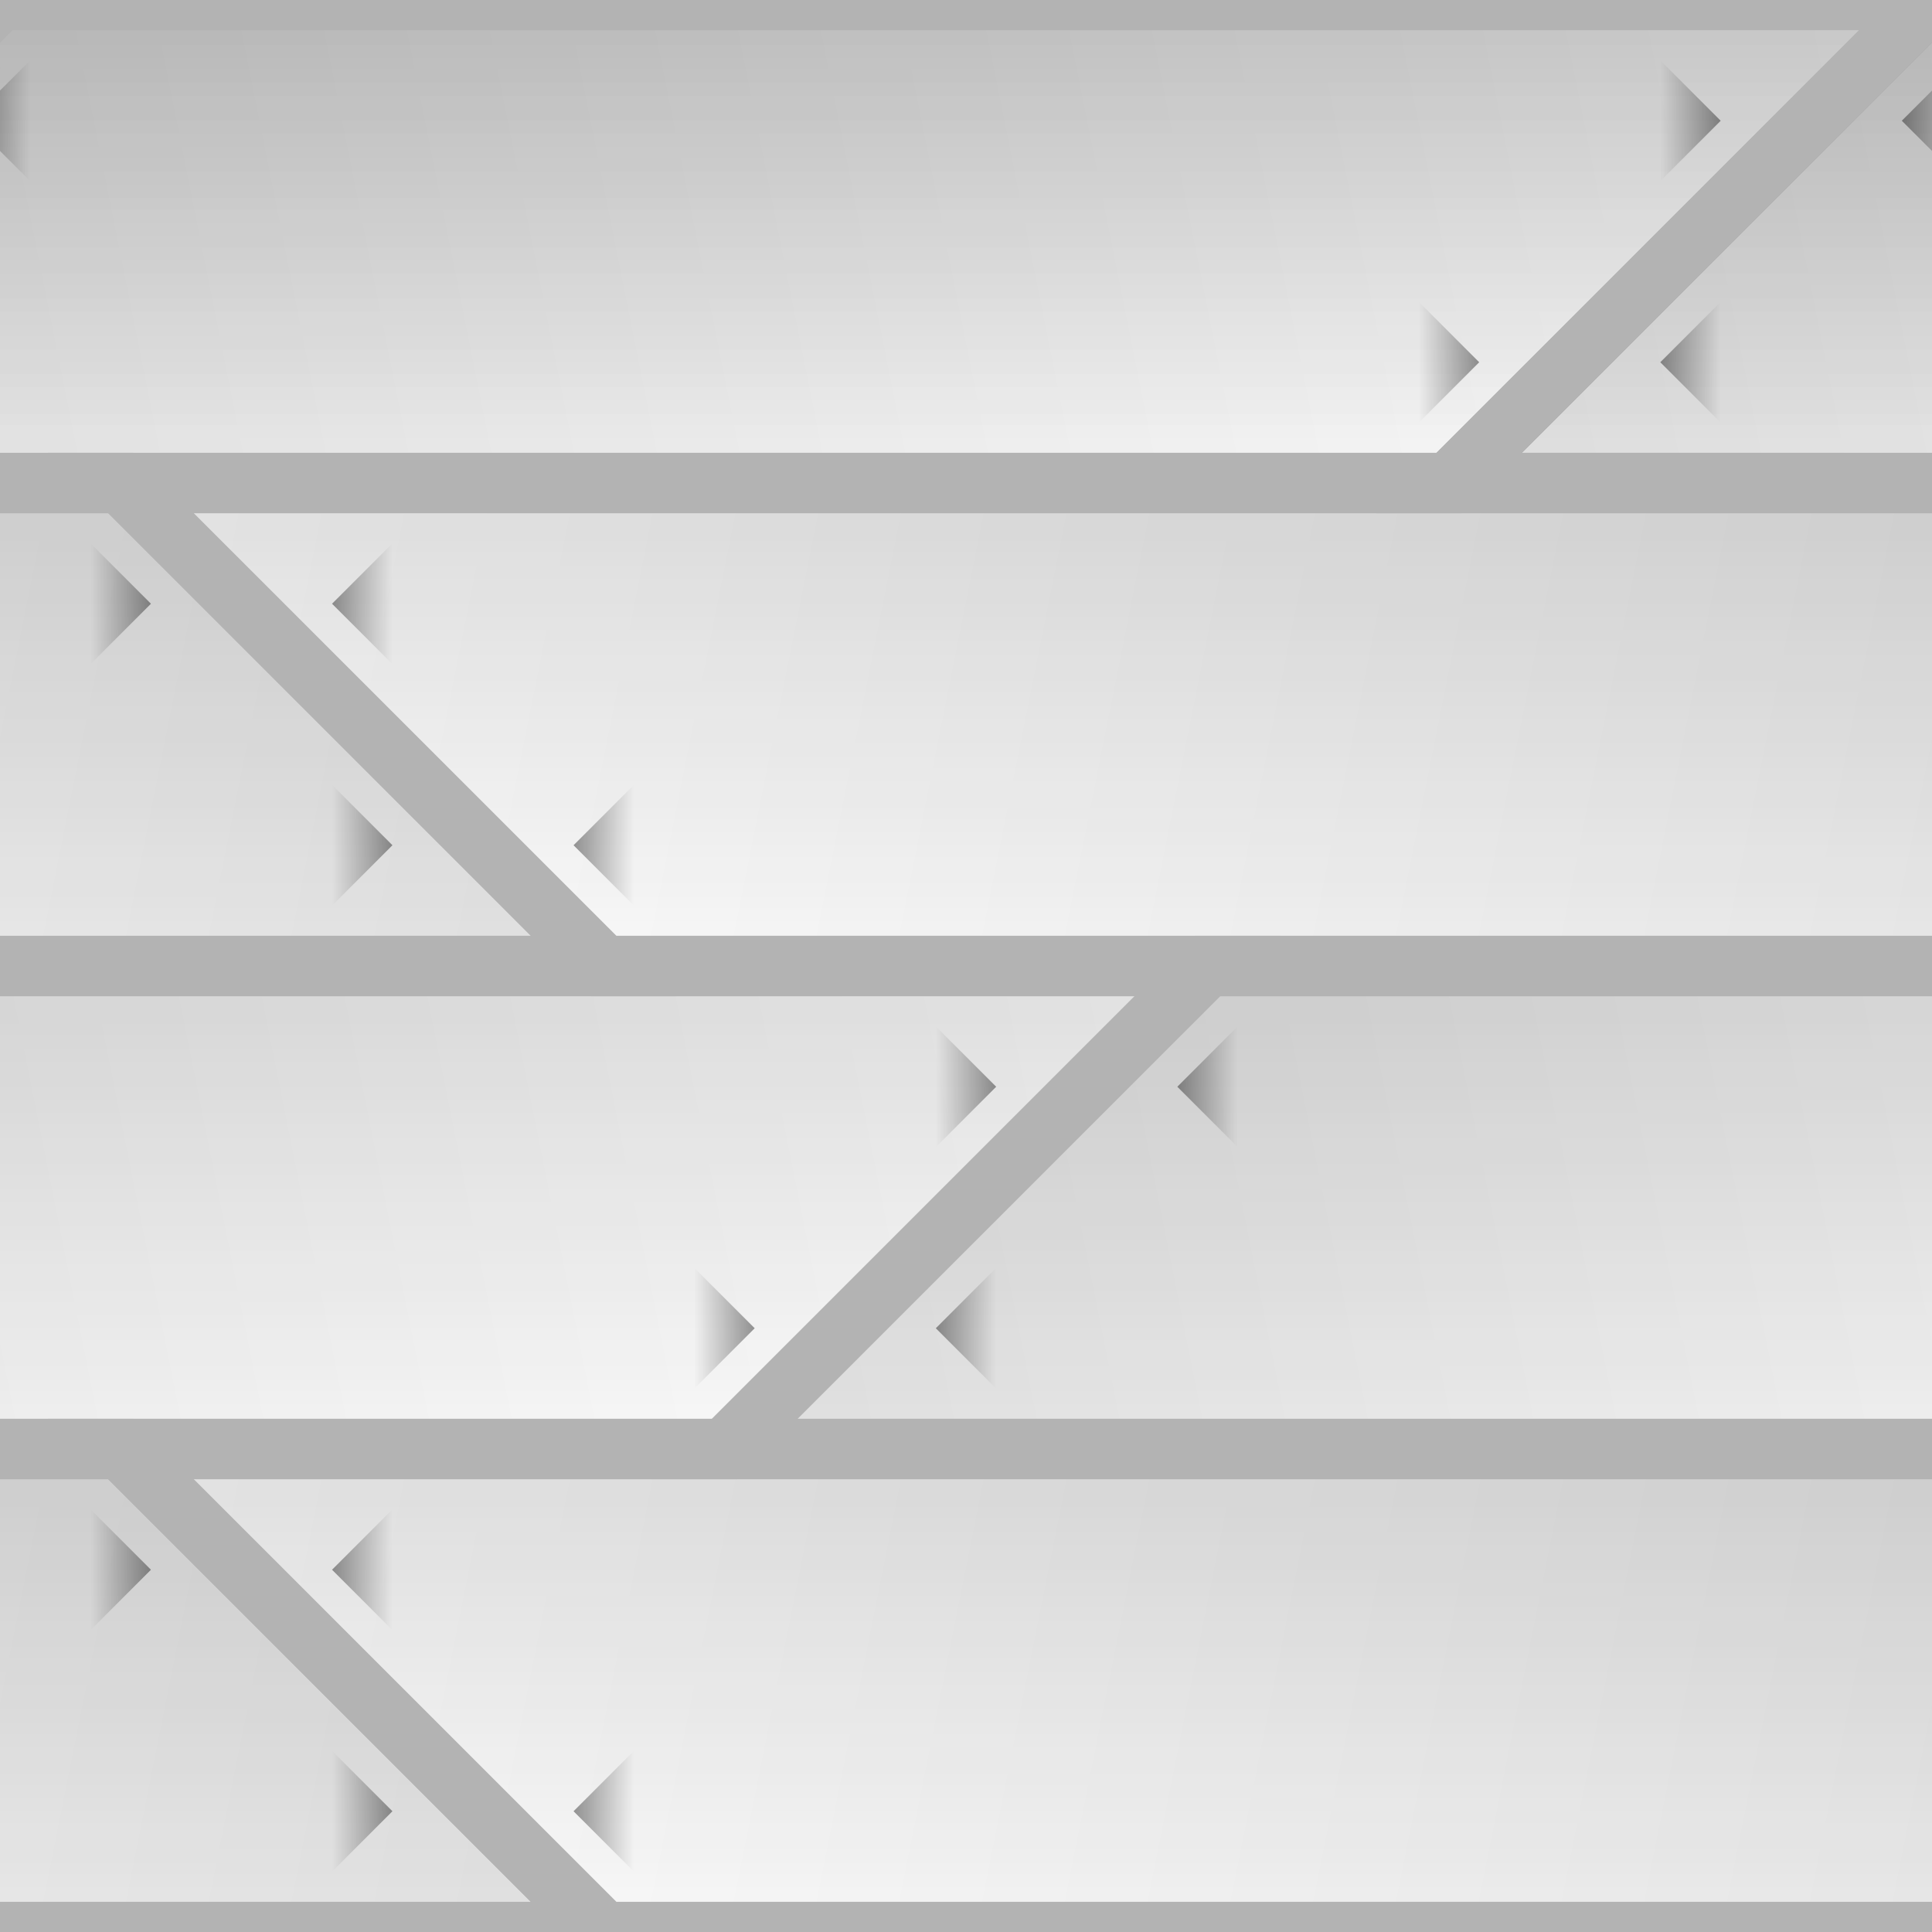
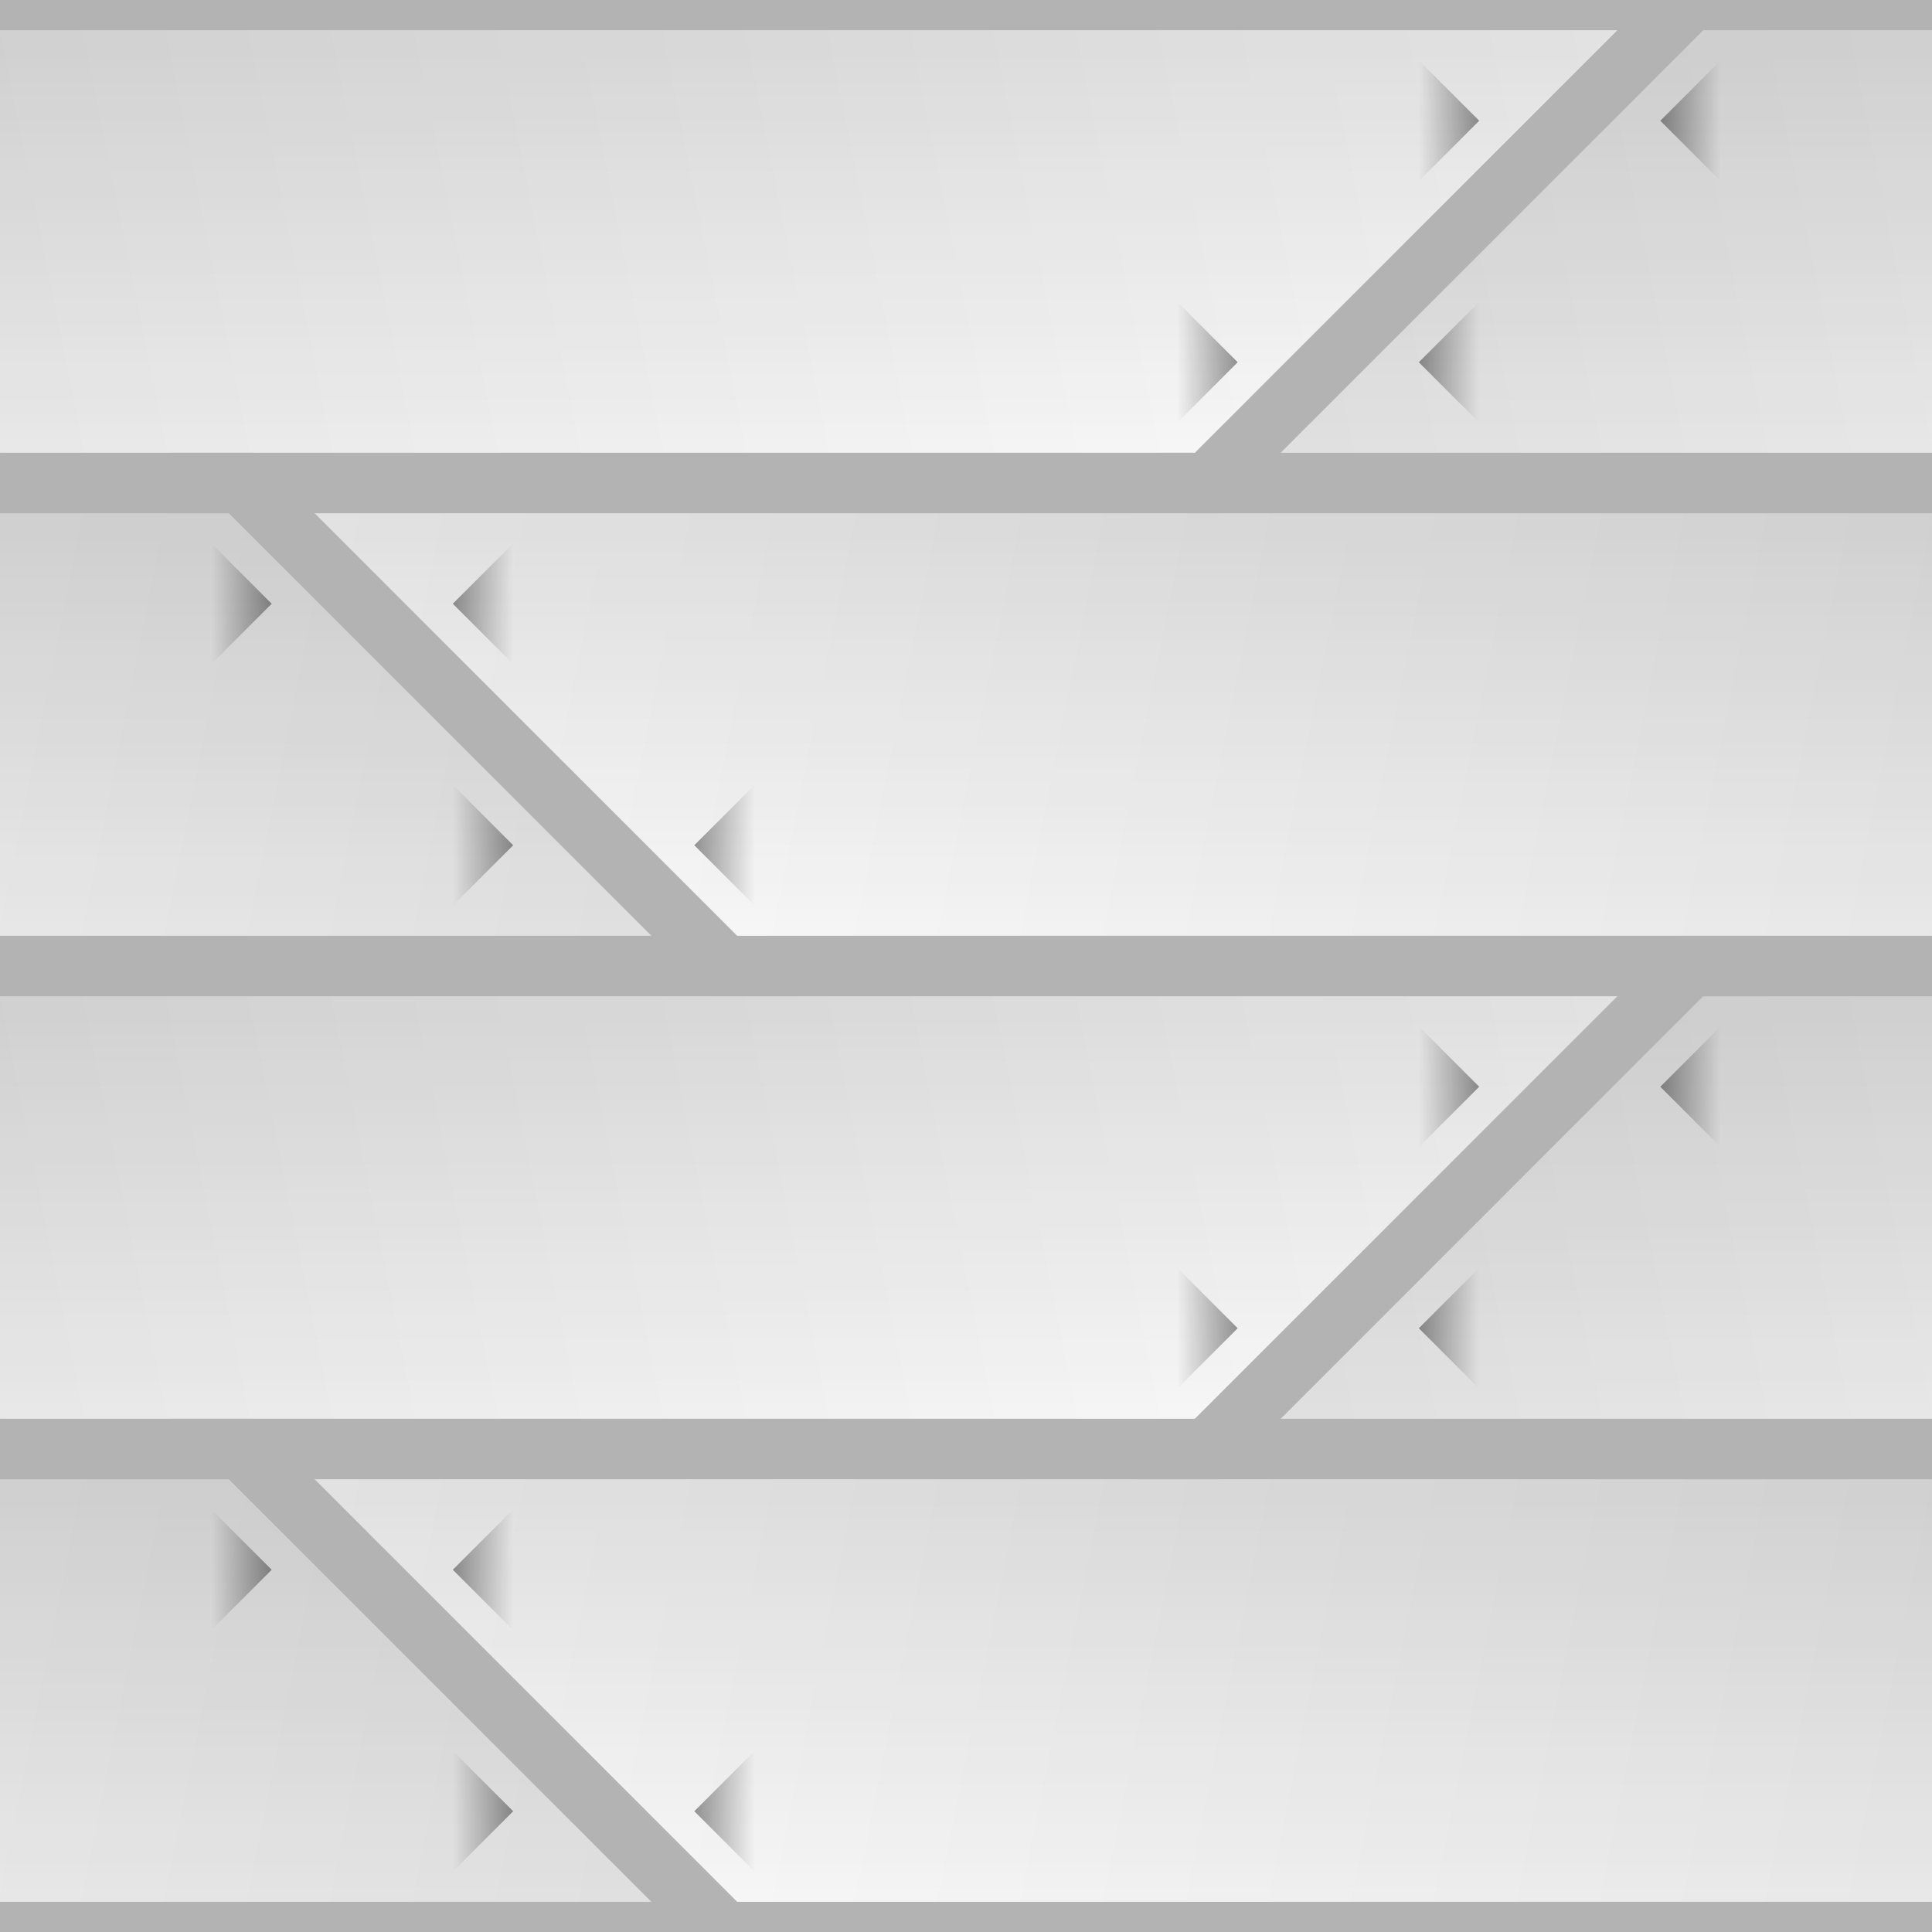
<svg xmlns="http://www.w3.org/2000/svg" xmlns:xlink="http://www.w3.org/1999/xlink" width="128" height="128" viewBox="0 0 128 128" id="svg2" version="1.1" enable-background="new">
  <defs id="defs4">
    <linearGradient id="linearGradient4171">
      <stop style="stop-color:#000000;stop-opacity:0.119" offset="0" id="stop4173" />
      <stop style="stop-color:#000000;stop-opacity:0" offset="1" id="stop4175" />
    </linearGradient>
    <linearGradient id="linearGradient4162">
      <stop style="stop-color:#000000;stop-opacity:1;" offset="0" id="stop4164" />
      <stop style="stop-color:#000000;stop-opacity:0;" offset="1" id="stop4166" />
    </linearGradient>
-     <linearGradient xlink:href="#linearGradient4171" id="linearGradient4282" x1="-32" y1="956.362" x2="128" y2="924.362" gradientUnits="userSpaceOnUse" />
-     <linearGradient gradientTransform="translate(128,0)" xlink:href="#linearGradient4171" id="linearGradient4282-2" x1="-32" y1="956.362" x2="128" y2="924.362" gradientUnits="userSpaceOnUse" />
+     <linearGradient xlink:href="#linearGradient4171" id="linearGradient4282" x1="-32" y1="956.362" x2="128" y2="924.362" gradientUnits="userSpaceOnUse" gradientTransform="translate(-2,0)" />
+     <linearGradient gradientTransform="translate(126,0)" xlink:href="#linearGradient4171" id="linearGradient4282-2" x1="-32" y1="956.362" x2="128" y2="924.362" gradientUnits="userSpaceOnUse" />
    <linearGradient gradientTransform="matrix(-1,0,0,1,8.000003,32)" xlink:href="#linearGradient4171" id="linearGradient4282-0" x1="-32" y1="956.362" x2="128" y2="924.362" gradientUnits="userSpaceOnUse" />
    <linearGradient gradientTransform="matrix(-1,0,0,1,136,32)" xlink:href="#linearGradient4171" id="linearGradient4282-0-6" x1="-32" y1="956.362" x2="128" y2="924.362" gradientUnits="userSpaceOnUse" />
-     <linearGradient gradientTransform="matrix(-1,0,0,1,136,96)" xlink:href="#linearGradient4171" id="linearGradient4282-0-6-6" x1="-32" y1="956.362" x2="128" y2="924.362" gradientUnits="userSpaceOnUse" />
+     <linearGradient gradientTransform="matrix(-1,0,0,1,152,95.99996)" xlink:href="#linearGradient4171" id="linearGradient4282-0-6-6" x1="-32" y1="956.362" x2="128" y2="924.362" gradientUnits="userSpaceOnUse" />
    <linearGradient gradientTransform="translate(-47.99999,64)" xlink:href="#linearGradient4171" id="linearGradient4282-3" x1="-32" y1="956.362" x2="128" y2="924.362" gradientUnits="userSpaceOnUse" />
-     <linearGradient gradientTransform="matrix(-1,0,0,1,8,96)" xlink:href="#linearGradient4171" id="linearGradient4282-0-6-6-1" x1="-32" y1="956.362" x2="128" y2="924.362" gradientUnits="userSpaceOnUse" />
+     <linearGradient gradientTransform="matrix(-1,0,0,1,24,95.99996)" xlink:href="#linearGradient4171" id="linearGradient4282-0-6-6-1" x1="-32" y1="956.362" x2="128" y2="924.362" gradientUnits="userSpaceOnUse" />
    <linearGradient gradientTransform="translate(80.00001,64)" xlink:href="#linearGradient4171" id="linearGradient4282-3-6" x1="-32" y1="956.362" x2="128" y2="924.362" gradientUnits="userSpaceOnUse" />
    <linearGradient xlink:href="#linearGradient4162" id="linearGradient4168" x1="0" y1="0" x2="0" y2="32" gradientUnits="userSpaceOnUse" />
    <linearGradient xlink:href="#linearGradient4162" id="linearGradient4539" gradientUnits="userSpaceOnUse" x1="0" y1="0" x2="0" y2="32" gradientTransform="translate(0,32)" />
    <linearGradient xlink:href="#linearGradient4162" id="linearGradient4551" gradientUnits="userSpaceOnUse" x1="0" y1="0" x2="0" y2="32" gradientTransform="translate(0,64)" />
    <linearGradient xlink:href="#linearGradient4162" id="linearGradient4563" gradientUnits="userSpaceOnUse" x1="0" y1="0" x2="0" y2="32" gradientTransform="translate(0,96)" />
    <filter style="color-interpolation-filters:sRGB" id="filter4565">
      <feBlend mode="multiply" in2="BackgroundImage" id="feBlend4567" />
    </filter>
-     <linearGradient xlink:href="#linearGradient4162" id="linearGradient4176" x1="132.207" y1="936.362" x2="136.207" y2="936.362" gradientUnits="userSpaceOnUse" gradientTransform="translate(-6.207105,-4.000005)" />
-     <linearGradient xlink:href="#linearGradient4162" id="linearGradient4176-9" x1="132.207" y1="936.362" x2="136.207" y2="936.362" gradientUnits="userSpaceOnUse" gradientTransform="translate(-22.20711,12)" />
-     <linearGradient xlink:href="#linearGradient4162" id="linearGradient4176-9-0" x1="132.207" y1="936.362" x2="136.207" y2="936.362" gradientUnits="userSpaceOnUse" gradientTransform="translate(-150.2071,12)" />
-     <linearGradient xlink:href="#linearGradient4162" id="linearGradient4176-9-0-0" x1="132.207" y1="936.362" x2="136.207" y2="936.362" gradientUnits="userSpaceOnUse" gradientTransform="translate(-134.2071,-4)" />
+     <linearGradient xlink:href="#linearGradient4162" id="linearGradient4176" x1="132.207" y1="936.362" x2="136.207" y2="936.362" gradientUnits="userSpaceOnUse" gradientTransform="translate(-8.207105,-4.000005)" />
+     <linearGradient xlink:href="#linearGradient4162" id="linearGradient4176-9" x1="132.207" y1="936.362" x2="136.207" y2="936.362" gradientUnits="userSpaceOnUse" gradientTransform="translate(-24.20711,12)" />
+     <linearGradient xlink:href="#linearGradient4162" id="linearGradient4176-9-0" x1="132.207" y1="936.362" x2="136.207" y2="936.362" gradientUnits="userSpaceOnUse" gradientTransform="translate(-152.2071,12)" />
+     <linearGradient xlink:href="#linearGradient4162" id="linearGradient4176-9-0-0" x1="132.207" y1="936.362" x2="136.207" y2="936.362" gradientUnits="userSpaceOnUse" gradientTransform="translate(-136.2071,-4)" />
    <linearGradient xlink:href="#linearGradient4162" id="linearGradient4176-9-0-1" x1="132.207" y1="936.362" x2="136.207" y2="936.362" gradientUnits="userSpaceOnUse" gradientTransform="translate(-94.20711,44)" />
    <linearGradient xlink:href="#linearGradient4162" id="linearGradient4176-9-0-2" x1="132.207" y1="936.362" x2="136.207" y2="936.362" gradientUnits="userSpaceOnUse" gradientTransform="translate(-110.2071,28)" />
    <linearGradient xlink:href="#linearGradient4162" id="linearGradient4176-9-0-2-7" x1="132.207" y1="936.362" x2="136.207" y2="936.362" gradientUnits="userSpaceOnUse" gradientTransform="translate(-238.2071,27.99998)" />
    <linearGradient xlink:href="#linearGradient4162" id="linearGradient4176-9-0-1-2" x1="132.207" y1="936.362" x2="136.207" y2="936.362" gradientUnits="userSpaceOnUse" gradientTransform="translate(-222.2071,43.99998)" />
-     <linearGradient xlink:href="#linearGradient4162" id="linearGradient4176-9-0-2-9" x1="132.207" y1="936.362" x2="136.207" y2="936.362" gradientUnits="userSpaceOnUse" gradientTransform="translate(-238.2071,91.99996)" />
-     <linearGradient xlink:href="#linearGradient4162" id="linearGradient4176-9-0-1-6" x1="132.207" y1="936.362" x2="136.207" y2="936.362" gradientUnits="userSpaceOnUse" gradientTransform="translate(-222.2071,108)" />
-     <linearGradient xlink:href="#linearGradient4162" id="linearGradient4176-9-0-2-93" x1="132.207" y1="936.362" x2="136.207" y2="936.362" gradientUnits="userSpaceOnUse" gradientTransform="translate(-110.2071,91.99996)" />
-     <linearGradient xlink:href="#linearGradient4162" id="linearGradient4176-9-0-1-4" x1="132.207" y1="936.362" x2="136.207" y2="936.362" gradientUnits="userSpaceOnUse" gradientTransform="translate(-94.20711,108)" />
+     <linearGradient xlink:href="#linearGradient4162" id="linearGradient4176-9-0-2-9" x1="132.207" y1="936.362" x2="136.207" y2="936.362" gradientUnits="userSpaceOnUse" gradientTransform="translate(-222.2071,91.99992)" />
+     <linearGradient xlink:href="#linearGradient4162" id="linearGradient4176-9-0-1-6" x1="132.207" y1="936.362" x2="136.207" y2="936.362" gradientUnits="userSpaceOnUse" gradientTransform="translate(-206.2071,107.9999)" />
+     <linearGradient xlink:href="#linearGradient4162" id="linearGradient4176-9-0-2-93" x1="132.207" y1="936.362" x2="136.207" y2="936.362" gradientUnits="userSpaceOnUse" gradientTransform="translate(-94.20711,91.99992)" />
+     <linearGradient xlink:href="#linearGradient4162" id="linearGradient4176-9-0-1-4" x1="132.207" y1="936.362" x2="136.207" y2="936.362" gradientUnits="userSpaceOnUse" gradientTransform="translate(-78.20711,107.9999)" />
    <linearGradient xlink:href="#linearGradient4162" id="linearGradient4176-9-0-2-5" x1="132.207" y1="936.362" x2="136.207" y2="936.362" gradientUnits="userSpaceOnUse" gradientTransform="matrix(-1,0,0,-1,142.2071,1900.724)" />
    <linearGradient xlink:href="#linearGradient4162" id="linearGradient4176-9-0-2-5-1" x1="132.207" y1="936.362" x2="136.207" y2="936.362" gradientUnits="userSpaceOnUse" gradientTransform="matrix(-1,0,0,-1,158.2071,1916.724)" />
    <linearGradient xlink:href="#linearGradient4162" id="linearGradient4176-9-0-2-5-1-2" x1="132.207" y1="936.362" x2="136.207" y2="936.362" gradientUnits="userSpaceOnUse" gradientTransform="matrix(-1,0,0,-1,286.2071,1916.724)" />
    <linearGradient xlink:href="#linearGradient4162" id="linearGradient4176-9-0-2-5-15" x1="132.207" y1="936.362" x2="136.207" y2="936.362" gradientUnits="userSpaceOnUse" gradientTransform="matrix(-1,0,0,-1,270.2071,1900.724)" />
-     <linearGradient xlink:href="#linearGradient4162" id="linearGradient4176-9-0-2-5-1-7" x1="132.207" y1="936.362" x2="136.207" y2="936.362" gradientUnits="userSpaceOnUse" gradientTransform="matrix(-1,0,0,-1,286.2071,1980.724)" />
-     <linearGradient xlink:href="#linearGradient4162" id="linearGradient4176-9-0-2-5-6" x1="132.207" y1="936.362" x2="136.207" y2="936.362" gradientUnits="userSpaceOnUse" gradientTransform="matrix(-1,0,0,-1,270.2071,1964.724)" />
-     <linearGradient xlink:href="#linearGradient4162" id="linearGradient4176-9-0-2-5-1-74" x1="132.207" y1="936.362" x2="136.207" y2="936.362" gradientUnits="userSpaceOnUse" gradientTransform="matrix(-1,0,0,-1,158.2071,1980.724)" />
-     <linearGradient xlink:href="#linearGradient4162" id="linearGradient4176-9-0-2-5-5" x1="132.207" y1="936.362" x2="136.207" y2="936.362" gradientUnits="userSpaceOnUse" gradientTransform="matrix(-1,0,0,-1,142.2071,1964.724)" />
-     <linearGradient xlink:href="#linearGradient4162" id="linearGradient4176-9-0-2-5-1-78" x1="132.207" y1="936.362" x2="136.207" y2="936.362" gradientUnits="userSpaceOnUse" gradientTransform="matrix(-1,0,0,-1,230.2071,1884.724)" />
-     <linearGradient xlink:href="#linearGradient4162" id="linearGradient4176-9-0-2-5-1-78-4" x1="132.207" y1="936.362" x2="136.207" y2="936.362" gradientUnits="userSpaceOnUse" gradientTransform="matrix(-1,0,0,-1,246.2071,1868.724)" />
+     <linearGradient xlink:href="#linearGradient4162" id="linearGradient4176-9-0-2-5-1-7" x1="132.207" y1="936.362" x2="136.207" y2="936.362" gradientUnits="userSpaceOnUse" gradientTransform="matrix(-1,0,0,-1,302.2071,1980.724)" />
+     <linearGradient xlink:href="#linearGradient4162" id="linearGradient4176-9-0-2-5-6" x1="132.207" y1="936.362" x2="136.207" y2="936.362" gradientUnits="userSpaceOnUse" gradientTransform="matrix(-1,0,0,-1,286.2071,1964.724)" />
+     <linearGradient xlink:href="#linearGradient4162" id="linearGradient4176-9-0-2-5-1-74" x1="132.207" y1="936.362" x2="136.207" y2="936.362" gradientUnits="userSpaceOnUse" gradientTransform="matrix(-1,0,0,-1,174.2071,1980.724)" />
+     <linearGradient xlink:href="#linearGradient4162" id="linearGradient4176-9-0-2-5-5" x1="132.207" y1="936.362" x2="136.207" y2="936.362" gradientUnits="userSpaceOnUse" gradientTransform="matrix(-1,0,0,-1,158.2071,1964.724)" />
+     <linearGradient xlink:href="#linearGradient4162" id="linearGradient4176-9-0-2-5-1-78" x1="132.207" y1="936.362" x2="136.207" y2="936.362" gradientUnits="userSpaceOnUse" gradientTransform="matrix(-1,0,0,-1,228.2071,1884.724)" />
+     <linearGradient xlink:href="#linearGradient4162" id="linearGradient4176-9-0-2-5-1-78-4" x1="132.207" y1="936.362" x2="136.207" y2="936.362" gradientUnits="userSpaceOnUse" gradientTransform="matrix(-1,0,0,-1,244.2071,1868.724)" />
    <linearGradient xlink:href="#linearGradient4162" id="linearGradient4176-9-0-2-5-1-78-9" x1="132.207" y1="936.362" x2="136.207" y2="936.362" gradientUnits="userSpaceOnUse" gradientTransform="matrix(-1,0,0,-1,182.2071,1948.724)" />
    <linearGradient xlink:href="#linearGradient4162" id="linearGradient4176-9-0-2-5-1-78-4-6" x1="132.207" y1="936.362" x2="136.207" y2="936.362" gradientUnits="userSpaceOnUse" gradientTransform="matrix(-1,0,0,-1,198.2071,1932.724)" />
    <linearGradient xlink:href="#linearGradient4162" id="linearGradient4176-9-0-2-5-1-78-2" x1="132.207" y1="936.362" x2="136.207" y2="936.362" gradientUnits="userSpaceOnUse" gradientTransform="matrix(-1,0,0,-1,310.2071,1948.724)" />
    <linearGradient xlink:href="#linearGradient4162" id="linearGradient4176-9-0-2-5-1-78-4-4" x1="132.207" y1="936.362" x2="136.207" y2="936.362" gradientUnits="userSpaceOnUse" gradientTransform="matrix(-1,0,0,-1,326.2071,1932.724)" />
    <linearGradient xlink:href="#linearGradient4162" id="linearGradient4176-0" x1="132.207" y1="936.362" x2="136.207" y2="936.362" gradientUnits="userSpaceOnUse" gradientTransform="translate(-54.20711,59.99998)" />
    <linearGradient xlink:href="#linearGradient4162" id="linearGradient4176-9-7" x1="132.207" y1="936.362" x2="136.207" y2="936.362" gradientUnits="userSpaceOnUse" gradientTransform="translate(-70.20711,75.99998)" />
    <linearGradient xlink:href="#linearGradient4162" id="linearGradient4176-2" x1="132.207" y1="936.362" x2="136.207" y2="936.362" gradientUnits="userSpaceOnUse" gradientTransform="translate(-182.2071,59.99998)" />
    <linearGradient xlink:href="#linearGradient4162" id="linearGradient4176-9-2" x1="132.207" y1="936.362" x2="136.207" y2="936.362" gradientUnits="userSpaceOnUse" gradientTransform="translate(-198.2071,75.99998)" />
-     <linearGradient xlink:href="#linearGradient4162" id="linearGradient4176-9-0-2-5-1-78-0" x1="132.207" y1="936.362" x2="136.207" y2="936.362" gradientUnits="userSpaceOnUse" gradientTransform="matrix(-1,0,0,-1,358.2071,1884.724)" />
-     <linearGradient xlink:href="#linearGradient4162" id="linearGradient4176-9-0-2-5-1-78-4-5" x1="132.207" y1="936.362" x2="136.207" y2="936.362" gradientUnits="userSpaceOnUse" gradientTransform="matrix(-1,0,0,-1,374.2071,1868.724)" />
+     <linearGradient xlink:href="#linearGradient4162" id="linearGradient4176-9-0-2-5-1-78-0" x1="132.207" y1="936.362" x2="136.207" y2="936.362" gradientUnits="userSpaceOnUse" gradientTransform="matrix(-1,0,0,-1,356.2071,1884.724)" />
+     <linearGradient xlink:href="#linearGradient4162" id="linearGradient4176-9-0-2-5-1-78-4-5" x1="132.207" y1="936.362" x2="136.207" y2="936.362" gradientUnits="userSpaceOnUse" gradientTransform="matrix(-1,0,0,-1,372.2071,1868.724)" />
  </defs>
  <g id="layer3" style="display:inline;opacity:0.81;filter:url(#filter4565)">
    <rect style="opacity:0.15;fill:url(#linearGradient4168);fill-opacity:1;stroke:none;stroke-width:4;stroke-linecap:round;stroke-linejoin:round;stroke-miterlimit:4;stroke-dasharray:none;stroke-opacity:1" id="rect4160" width="128" height="32" x="0" y="0" />
-     <rect y="0" x="0" height="32" width="128" id="rect4411" style="opacity:0.15;fill:url(#linearGradient4168);fill-opacity:1;stroke:none;stroke-width:4;stroke-linecap:round;stroke-linejoin:round;stroke-miterlimit:4;stroke-dasharray:none;stroke-opacity:1" />
    <rect y="32" x="0" height="32" width="128" id="rect4411-3" style="opacity:0.15;fill:url(#linearGradient4539);fill-opacity:1;stroke:none;stroke-width:4;stroke-linecap:round;stroke-linejoin:round;stroke-miterlimit:4;stroke-dasharray:none;stroke-opacity:1" />
    <rect y="64" x="0" height="32" width="128" id="rect4411-4" style="opacity:0.15;fill:url(#linearGradient4551);fill-opacity:1;stroke:none;stroke-width:4;stroke-linecap:round;stroke-linejoin:round;stroke-miterlimit:4;stroke-dasharray:none;stroke-opacity:1" />
    <rect y="96" x="0" height="32" width="128" id="rect4411-9" style="opacity:0.15;fill:url(#linearGradient4563);fill-opacity:1;stroke:none;stroke-width:4;stroke-linecap:round;stroke-linejoin:round;stroke-miterlimit:4;stroke-dasharray:none;stroke-opacity:1" />
  </g>
  <g id="layer1" transform="translate(0,-924.3622)" style="display:inline;opacity:1">
-     <path style="fill:url(#linearGradient4282);fill-opacity:1;fill-rule:evenodd;stroke:#b3b3b3;stroke-width:4;stroke-linecap:butt;stroke-linejoin:miter;stroke-miterlimit:4;stroke-dasharray:none;stroke-opacity:1;opacity:1" d="m 0,924.362 -32,32 128,0 32,-32 -128,0 z" id="path4138" />
-     <path style="opacity:1;fill:url(#linearGradient4282-2);fill-opacity:1;fill-rule:evenodd;stroke:#b3b3b3;stroke-width:4;stroke-linecap:butt;stroke-linejoin:miter;stroke-miterlimit:4;stroke-dasharray:none;stroke-opacity:1" d="m 128,924.362 -32,32 128,0 32,-32 -128,0 z" id="path4138-8" />
-     <path style="opacity:1;fill:url(#linearGradient4282-0);fill-opacity:1;fill-rule:evenodd;stroke:#b3b3b3;stroke-width:4;stroke-linecap:butt;stroke-linejoin:miter;stroke-miterlimit:4;stroke-dasharray:none;stroke-opacity:1" d="m 8,956.362 32,32 -128,0 -32,-32 128,0 z" id="path4138-5" />
-     <path style="opacity:1;fill:url(#linearGradient4282-0-6);fill-opacity:1;fill-rule:evenodd;stroke:#b3b3b3;stroke-width:4;stroke-linecap:butt;stroke-linejoin:miter;stroke-miterlimit:4;stroke-dasharray:none;stroke-opacity:1" d="m 136,956.362 32,32 -128,0 -32,-32 128,0 z" id="path4138-5-2" />
-     <path style="opacity:1;fill:url(#linearGradient4282-0-6-6);fill-opacity:1;fill-rule:evenodd;stroke:#b3b3b3;stroke-width:4;stroke-linecap:butt;stroke-linejoin:miter;stroke-miterlimit:4;stroke-dasharray:none;stroke-opacity:1" d="m 136,1020.362 32,32 -128,0 -32,-32 128,0 z" id="path4138-5-2-0" />
-     <path style="opacity:1;fill:url(#linearGradient4282-3);fill-opacity:1;fill-rule:evenodd;stroke:#b3b3b3;stroke-width:4;stroke-linecap:butt;stroke-linejoin:miter;stroke-miterlimit:4;stroke-dasharray:none;stroke-opacity:1" d="m -48,988.362 -32,32 128,0 32,-32 -128,0 z" id="path4138-57" />
-     <path style="opacity:1;fill:url(#linearGradient4282-0-6-6-1);fill-opacity:1;fill-rule:evenodd;stroke:#b3b3b3;stroke-width:4;stroke-linecap:butt;stroke-linejoin:miter;stroke-miterlimit:4;stroke-dasharray:none;stroke-opacity:1" d="m 8,1020.362 32,32 -128,0 -32,-32 128,0 z" id="path4138-5-2-0-3" />
-     <path style="opacity:1;fill:url(#linearGradient4282-3-6);fill-opacity:1;fill-rule:evenodd;stroke:#b3b3b3;stroke-width:4;stroke-linecap:butt;stroke-linejoin:miter;stroke-miterlimit:4;stroke-dasharray:none;stroke-opacity:1" d="m 80,988.362 -32,32 128,0 32,-32 -128,0 z" id="path4138-57-7" />
-     <path style="opacity:0.401;fill:url(#linearGradient4176);fill-opacity:1;fill-rule:evenodd;stroke:none;stroke-width:1px;stroke-linecap:butt;stroke-linejoin:miter;stroke-opacity:1" d="m 130,936.362 0,-8 -4,4 z" id="path4168" />
-     <path style="display:inline;opacity:0.401;fill:url(#linearGradient4176-9);fill-opacity:1;fill-rule:evenodd;stroke:none;stroke-width:1px;stroke-linecap:butt;stroke-linejoin:miter;stroke-opacity:1" d="m 114,952.362 0,-8 -4,4 z" id="path4168-7" />
-     <path style="display:inline;opacity:0.401;fill:url(#linearGradient4176-9-0);fill-opacity:1.0;fill-rule:evenodd;stroke:none;stroke-width:1px;stroke-linecap:butt;stroke-linejoin:miter;stroke-opacity:1" d="m -14,952.362 0,-8 -4,4 z" id="path4168-7-6" />
-     <path style="display:inline;opacity:0.401;fill:url(#linearGradient4176-9-0-0);fill-opacity:1.0;fill-rule:evenodd;stroke:none;stroke-width:1px;stroke-linecap:butt;stroke-linejoin:miter;stroke-opacity:1" d="m 2,936.362 0,-8 -4,4 z" id="path4168-7-6-6" />
-     <path style="display:inline;opacity:0.401;fill:url(#linearGradient4176-9-0-1);fill-opacity:1;fill-rule:evenodd;stroke:none;stroke-width:1px;stroke-linecap:butt;stroke-linejoin:miter;stroke-opacity:1" d="m 42,984.362 0,-8 -4,4 z" id="path4168-7-6-9" />
-     <path style="display:inline;opacity:0.401;fill:url(#linearGradient4176-9-0-2);fill-opacity:1.0;fill-rule:evenodd;stroke:none;stroke-width:1px;stroke-linecap:butt;stroke-linejoin:miter;stroke-opacity:1" d="m 26,968.362 0,-8 -4,4 z" id="path4168-7-6-3" />
-     <path style="display:inline;opacity:0.401;fill:url(#linearGradient4176-9-0-1-2);fill-opacity:1;fill-rule:evenodd;stroke:none;stroke-width:1px;stroke-linecap:butt;stroke-linejoin:miter;stroke-opacity:1" d="m -86,984.362 0,-8 -4,4 z" id="path4168-7-6-9-2" />
-     <path style="display:inline;opacity:0.401;fill:url(#linearGradient4176-9-0-2-7);fill-opacity:1;fill-rule:evenodd;stroke:none;stroke-width:1px;stroke-linecap:butt;stroke-linejoin:miter;stroke-opacity:1" d="m -102,968.362 0,-8 -4,4 z" id="path4168-7-6-3-8" />
-     <path style="display:inline;opacity:0.401;fill:url(#linearGradient4176-9-0-1-6);fill-opacity:1;fill-rule:evenodd;stroke:none;stroke-width:1px;stroke-linecap:butt;stroke-linejoin:miter;stroke-opacity:1" d="m -86,1048.362 0,-8 -4,4 z" id="path4168-7-6-9-1" />
-     <path style="display:inline;opacity:0.401;fill:url(#linearGradient4176-9-0-2-9);fill-opacity:1;fill-rule:evenodd;stroke:none;stroke-width:1px;stroke-linecap:butt;stroke-linejoin:miter;stroke-opacity:1" d="m -102,1032.362 0,-8 -4,4 z" id="path4168-7-6-3-2" />
-     <path style="display:inline;opacity:0.401;fill:url(#linearGradient4176-9-0-1-4);fill-opacity:1;fill-rule:evenodd;stroke:none;stroke-width:1px;stroke-linecap:butt;stroke-linejoin:miter;stroke-opacity:1" d="m 42,1048.362 0,-8 -4,4 z" id="path4168-7-6-9-7" />
-     <path style="display:inline;opacity:0.401;fill:url(#linearGradient4176-9-0-2-93);fill-opacity:1;fill-rule:evenodd;stroke:none;stroke-width:1px;stroke-linecap:butt;stroke-linejoin:miter;stroke-opacity:1" d="m 26,1032.362 0,-8 -4,4 z" id="path4168-7-6-3-84" />
-     <path style="display:inline;opacity:0.401;fill:url(#linearGradient4176-9-0-2-5);fill-opacity:1;fill-rule:evenodd;stroke:none;stroke-width:1px;stroke-linecap:butt;stroke-linejoin:miter;stroke-opacity:1" d="m 6,960.362 0,8 4,-4 z" id="path4168-7-6-3-6" />
-     <path style="display:inline;opacity:0.401;fill:url(#linearGradient4176-9-0-2-5-1);fill-opacity:1;fill-rule:evenodd;stroke:none;stroke-width:1px;stroke-linecap:butt;stroke-linejoin:miter;stroke-opacity:1" d="m 22,976.362 0,8 4,-4 z" id="path4168-7-6-3-6-3" />
-     <path style="display:inline;opacity:0.401;fill:url(#linearGradient4176-9-0-2-5-15);fill-opacity:1;fill-rule:evenodd;stroke:none;stroke-width:1px;stroke-linecap:butt;stroke-linejoin:miter;stroke-opacity:1" d="m 134,960.362 0,8 4,-4 z" id="path4168-7-6-3-6-5" />
-     <path style="display:inline;opacity:0.401;fill:url(#linearGradient4176-9-0-2-5-1-2);fill-opacity:1;fill-rule:evenodd;stroke:none;stroke-width:1px;stroke-linecap:butt;stroke-linejoin:miter;stroke-opacity:1" d="m 150,976.362 0,8 4,-4 z" id="path4168-7-6-3-6-3-4" />
-     <path style="display:inline;opacity:0.401;fill:url(#linearGradient4176-9-0-2-5-6);fill-opacity:1;fill-rule:evenodd;stroke:none;stroke-width:1px;stroke-linecap:butt;stroke-linejoin:miter;stroke-opacity:1" d="m 134,1024.362 0,8 4,-4 z" id="path4168-7-6-3-6-9" />
-     <path style="display:inline;opacity:0.401;fill:url(#linearGradient4176-9-0-2-5-1-7);fill-opacity:1;fill-rule:evenodd;stroke:none;stroke-width:1px;stroke-linecap:butt;stroke-linejoin:miter;stroke-opacity:1" d="m 150,1040.362 0,8 4,-4 z" id="path4168-7-6-3-6-3-3" />
-     <path style="display:inline;opacity:0.401;fill:url(#linearGradient4176-9-0-2-5-5);fill-opacity:1;fill-rule:evenodd;stroke:none;stroke-width:1px;stroke-linecap:butt;stroke-linejoin:miter;stroke-opacity:1" d="m 6,1024.362 0,8 4,-4 z" id="path4168-7-6-3-6-4" />
-     <path style="display:inline;opacity:0.401;fill:url(#linearGradient4176-9-0-2-5-1-74);fill-opacity:1;fill-rule:evenodd;stroke:none;stroke-width:1px;stroke-linecap:butt;stroke-linejoin:miter;stroke-opacity:1" d="m 22,1040.362 0,8 4,-4 z" id="path4168-7-6-3-6-3-7" />
-     <path style="display:inline;opacity:0.401;fill:url(#linearGradient4176-9-0-2-5-1-78);fill-opacity:1;fill-rule:evenodd;stroke:none;stroke-width:1px;stroke-linecap:butt;stroke-linejoin:miter;stroke-opacity:1" d="m 94,944.362 0,8 4,-4 z" id="path4168-7-6-3-6-3-8" />
-     <path style="display:inline;opacity:0.401;fill:url(#linearGradient4176-9-0-2-5-1-78-4);fill-opacity:1.0;fill-rule:evenodd;stroke:none;stroke-width:1px;stroke-linecap:butt;stroke-linejoin:miter;stroke-opacity:1" d="m 110,928.362 0,8 4,-4 z" id="path4168-7-6-3-6-3-8-4" />
-     <path style="display:inline;opacity:0.401;fill:url(#linearGradient4176-9-0-2-5-1-78-9);fill-opacity:1;fill-rule:evenodd;stroke:none;stroke-width:1px;stroke-linecap:butt;stroke-linejoin:miter;stroke-opacity:1" d="m 46,1008.362 0,8 4,-4 z" id="path4168-7-6-3-6-3-8-8" />
-     <path style="display:inline;opacity:0.401;fill:url(#linearGradient4176-9-0-2-5-1-78-4-6);fill-opacity:1;fill-rule:evenodd;stroke:none;stroke-width:1px;stroke-linecap:butt;stroke-linejoin:miter;stroke-opacity:1" d="m 62,992.362 0,8 4,-4 z" id="path4168-7-6-3-6-3-8-4-9" />
-     <path style="display:inline;opacity:0.401;fill:url(#linearGradient4176-9-0-2-5-1-78-2);fill-opacity:1;fill-rule:evenodd;stroke:none;stroke-width:1px;stroke-linecap:butt;stroke-linejoin:miter;stroke-opacity:1" d="m 174,1008.362 0,8 4,-4 z" id="path4168-7-6-3-6-3-8-9" />
-     <path style="display:inline;opacity:0.401;fill:url(#linearGradient4176-9-0-2-5-1-78-4-4);fill-opacity:1;fill-rule:evenodd;stroke:none;stroke-width:1px;stroke-linecap:butt;stroke-linejoin:miter;stroke-opacity:1" d="m 190,992.362 0,8 4,-4 z" id="path4168-7-6-3-6-3-8-4-5" />
-     <path style="display:inline;opacity:0.401;fill:url(#linearGradient4176-0);fill-opacity:1;fill-rule:evenodd;stroke:none;stroke-width:1px;stroke-linecap:butt;stroke-linejoin:miter;stroke-opacity:1" d="m 82,1000.362 0,-8 -4,4 z" id="path4168-1" />
-     <path style="display:inline;opacity:0.401;fill:url(#linearGradient4176-9-7);fill-opacity:1;fill-rule:evenodd;stroke:none;stroke-width:1px;stroke-linecap:butt;stroke-linejoin:miter;stroke-opacity:1" d="m 66,1016.362 0,-8 -4,4 z" id="path4168-7-7" />
-     <path style="display:inline;opacity:0.401;fill:url(#linearGradient4176-2);fill-opacity:1;fill-rule:evenodd;stroke:none;stroke-width:1px;stroke-linecap:butt;stroke-linejoin:miter;stroke-opacity:1" d="m -46,1000.362 0,-8 -4,4 z" id="path4168-6" />
-     <path style="display:inline;opacity:0.401;fill:url(#linearGradient4176-9-2);fill-opacity:1;fill-rule:evenodd;stroke:none;stroke-width:1px;stroke-linecap:butt;stroke-linejoin:miter;stroke-opacity:1" d="m -62,1016.362 0,-8 -4,4 z" id="path4168-7-1" />
-     <path style="display:inline;opacity:0.401;fill:url(#linearGradient4176-9-0-2-5-1-78-0);fill-opacity:1;fill-rule:evenodd;stroke:none;stroke-width:1px;stroke-linecap:butt;stroke-linejoin:miter;stroke-opacity:1" d="m 222,944.362 0,8 4,-4 z" id="path4168-7-6-3-6-3-8-94" />
-     <path style="display:inline;opacity:0.401;fill:url(#linearGradient4176-9-0-2-5-1-78-4-5);fill-opacity:1;fill-rule:evenodd;stroke:none;stroke-width:1px;stroke-linecap:butt;stroke-linejoin:miter;stroke-opacity:1" d="m 238,928.362 0,8 4,-4 z" id="path4168-7-6-3-6-3-8-4-90" />
+     <g id="g4238" transform="translate(8,0)">
+       <path id="path4138-5" d="m 8,956.362 32,32 -128,0 -32,-32 128,0 z" style="opacity:1;fill:url(#linearGradient4282-0);fill-opacity:1;fill-rule:evenodd;stroke:#b3b3b3;stroke-width:4;stroke-linecap:butt;stroke-linejoin:miter;stroke-miterlimit:4;stroke-dasharray:none;stroke-opacity:1" />
+       <path id="path4138-5-2" d="m 136,956.362 32,32 -128,0 -32,-32 128,0 z" style="opacity:1;fill:url(#linearGradient4282-0-6);fill-opacity:1;fill-rule:evenodd;stroke:#b3b3b3;stroke-width:4;stroke-linecap:butt;stroke-linejoin:miter;stroke-miterlimit:4;stroke-dasharray:none;stroke-opacity:1" />
+       <path id="path4168-7-6-9" d="m 42,984.362 0,-8 -4,4 z" style="display:inline;opacity:0.401;fill:url(#linearGradient4176-9-0-1);fill-opacity:1;fill-rule:evenodd;stroke:none;stroke-width:1px;stroke-linecap:butt;stroke-linejoin:miter;stroke-opacity:1" />
+       <path id="path4168-7-6-3" d="m 26,968.362 0,-8 -4,4 z" style="display:inline;opacity:0.401;fill:url(#linearGradient4176-9-0-2);fill-opacity:1;fill-rule:evenodd;stroke:none;stroke-width:1px;stroke-linecap:butt;stroke-linejoin:miter;stroke-opacity:1" />
+       <path id="path4168-7-6-9-2" d="m -86,984.362 0,-8 -4,4 z" style="display:inline;opacity:0.401;fill:url(#linearGradient4176-9-0-1-2);fill-opacity:1;fill-rule:evenodd;stroke:none;stroke-width:1px;stroke-linecap:butt;stroke-linejoin:miter;stroke-opacity:1" />
+       <path id="path4168-7-6-3-8" d="m -102,968.362 0,-8 -4,4 z" style="display:inline;opacity:0.401;fill:url(#linearGradient4176-9-0-2-7);fill-opacity:1;fill-rule:evenodd;stroke:none;stroke-width:1px;stroke-linecap:butt;stroke-linejoin:miter;stroke-opacity:1" />
+       <path id="path4168-7-6-3-6" d="m 6,960.362 0,8 4,-4 z" style="display:inline;opacity:0.401;fill:url(#linearGradient4176-9-0-2-5);fill-opacity:1;fill-rule:evenodd;stroke:none;stroke-width:1px;stroke-linecap:butt;stroke-linejoin:miter;stroke-opacity:1" />
+       <path id="path4168-7-6-3-6-3" d="m 22,976.362 0,8 4,-4 z" style="display:inline;opacity:0.401;fill:url(#linearGradient4176-9-0-2-5-1);fill-opacity:1;fill-rule:evenodd;stroke:none;stroke-width:1px;stroke-linecap:butt;stroke-linejoin:miter;stroke-opacity:1" />
+       <path id="path4168-7-6-3-6-5" d="m 134,960.362 0,8 4,-4 z" style="display:inline;opacity:0.401;fill:url(#linearGradient4176-9-0-2-5-15);fill-opacity:1;fill-rule:evenodd;stroke:none;stroke-width:1px;stroke-linecap:butt;stroke-linejoin:miter;stroke-opacity:1" />
+       <path id="path4168-7-6-3-6-3-4" d="m 150,976.362 0,8 4,-4 z" style="display:inline;opacity:0.401;fill:url(#linearGradient4176-9-0-2-5-1-2);fill-opacity:1;fill-rule:evenodd;stroke:none;stroke-width:1px;stroke-linecap:butt;stroke-linejoin:miter;stroke-opacity:1" />
+     </g>
+     <g id="g4274" transform="translate(-8.000001,-4e-5)">
+       <path id="path4138-5-2-0" d="m 152,1020.362 32,32 -128,0 -32,-32 128,0 z" style="opacity:1;fill:url(#linearGradient4282-0-6-6);fill-opacity:1;fill-rule:evenodd;stroke:#b3b3b3;stroke-width:4;stroke-linecap:butt;stroke-linejoin:miter;stroke-miterlimit:4;stroke-dasharray:none;stroke-opacity:1" />
+       <path id="path4138-5-2-0-3" d="m 24,1020.362 32,32 -128,0 -32,-32 128,0 z" style="opacity:1;fill:url(#linearGradient4282-0-6-6-1);fill-opacity:1;fill-rule:evenodd;stroke:#b3b3b3;stroke-width:4;stroke-linecap:butt;stroke-linejoin:miter;stroke-miterlimit:4;stroke-dasharray:none;stroke-opacity:1" />
+       <path id="path4168-7-6-9-1" d="m -70,1048.362 0,-8 -4,4 z" style="display:inline;opacity:0.401;fill:url(#linearGradient4176-9-0-1-6);fill-opacity:1;fill-rule:evenodd;stroke:none;stroke-width:1px;stroke-linecap:butt;stroke-linejoin:miter;stroke-opacity:1" />
+       <path id="path4168-7-6-3-2" d="m -86,1032.362 0,-8 -4,4 z" style="display:inline;opacity:0.401;fill:url(#linearGradient4176-9-0-2-9);fill-opacity:1;fill-rule:evenodd;stroke:none;stroke-width:1px;stroke-linecap:butt;stroke-linejoin:miter;stroke-opacity:1" />
+       <path id="path4168-7-6-9-7" d="m 58,1048.362 0,-8 -4,4 z" style="display:inline;opacity:0.401;fill:url(#linearGradient4176-9-0-1-4);fill-opacity:1;fill-rule:evenodd;stroke:none;stroke-width:1px;stroke-linecap:butt;stroke-linejoin:miter;stroke-opacity:1" />
+       <path id="path4168-7-6-3-84" d="m 42,1032.362 0,-8 -4,4 z" style="display:inline;opacity:0.401;fill:url(#linearGradient4176-9-0-2-93);fill-opacity:1;fill-rule:evenodd;stroke:none;stroke-width:1px;stroke-linecap:butt;stroke-linejoin:miter;stroke-opacity:1" />
+       <path id="path4168-7-6-3-6-9" d="m 150,1024.362 0,8 4,-4 z" style="display:inline;opacity:0.401;fill:url(#linearGradient4176-9-0-2-5-6);fill-opacity:1;fill-rule:evenodd;stroke:none;stroke-width:1px;stroke-linecap:butt;stroke-linejoin:miter;stroke-opacity:1" />
+       <path id="path4168-7-6-3-6-3-3" d="m 166,1040.362 0,8 4,-4 z" style="display:inline;opacity:0.401;fill:url(#linearGradient4176-9-0-2-5-1-7);fill-opacity:1;fill-rule:evenodd;stroke:none;stroke-width:1px;stroke-linecap:butt;stroke-linejoin:miter;stroke-opacity:1" />
+       <path id="path4168-7-6-3-6-4" d="m 22,1024.362 0,8 4,-4 z" style="display:inline;opacity:0.401;fill:url(#linearGradient4176-9-0-2-5-5);fill-opacity:1;fill-rule:evenodd;stroke:none;stroke-width:1px;stroke-linecap:butt;stroke-linejoin:miter;stroke-opacity:1" />
+       <path id="path4168-7-6-3-6-3-7" d="m 38,1040.362 0,8 4,-4 z" style="display:inline;opacity:0.401;fill:url(#linearGradient4176-9-0-2-5-1-74);fill-opacity:1;fill-rule:evenodd;stroke:none;stroke-width:1px;stroke-linecap:butt;stroke-linejoin:miter;stroke-opacity:1" />
+     </g>
+     <g id="g4262" transform="translate(31.99999,-2e-5)">
+       <path id="path4138-57" d="m -48,988.362 -32,32 128,0 32,-32 -128,0 z" style="opacity:1;fill:url(#linearGradient4282-3);fill-opacity:1;fill-rule:evenodd;stroke:#b3b3b3;stroke-width:4;stroke-linecap:butt;stroke-linejoin:miter;stroke-miterlimit:4;stroke-dasharray:none;stroke-opacity:1" />
+       <path id="path4138-57-7" d="m 80,988.362 -32,32 128,0 32,-32 -128,0 z" style="opacity:1;fill:url(#linearGradient4282-3-6);fill-opacity:1;fill-rule:evenodd;stroke:#b3b3b3;stroke-width:4;stroke-linecap:butt;stroke-linejoin:miter;stroke-miterlimit:4;stroke-dasharray:none;stroke-opacity:1" />
+       <path id="path4168-7-6-3-6-3-8-8" d="m 46,1008.362 0,8 4,-4 z" style="display:inline;opacity:0.401;fill:url(#linearGradient4176-9-0-2-5-1-78-9);fill-opacity:1;fill-rule:evenodd;stroke:none;stroke-width:1px;stroke-linecap:butt;stroke-linejoin:miter;stroke-opacity:1" />
+       <path id="path4168-7-6-3-6-3-8-4-9" d="m 62,992.362 0,8 4,-4 z" style="display:inline;opacity:0.401;fill:url(#linearGradient4176-9-0-2-5-1-78-4-6);fill-opacity:1;fill-rule:evenodd;stroke:none;stroke-width:1px;stroke-linecap:butt;stroke-linejoin:miter;stroke-opacity:1" />
+       <path id="path4168-7-6-3-6-3-8-9" d="m 174,1008.362 0,8 4,-4 z" style="display:inline;opacity:0.401;fill:url(#linearGradient4176-9-0-2-5-1-78-2);fill-opacity:1;fill-rule:evenodd;stroke:none;stroke-width:1px;stroke-linecap:butt;stroke-linejoin:miter;stroke-opacity:1" />
+       <path id="path4168-7-6-3-6-3-8-4-5" d="m 190,992.362 0,8 4,-4 z" style="display:inline;opacity:0.401;fill:url(#linearGradient4176-9-0-2-5-1-78-4-4);fill-opacity:1;fill-rule:evenodd;stroke:none;stroke-width:1px;stroke-linecap:butt;stroke-linejoin:miter;stroke-opacity:1" />
+       <path id="path4168-1" d="m 82,1000.362 0,-8 -4,4 z" style="display:inline;opacity:0.401;fill:url(#linearGradient4176-0);fill-opacity:1;fill-rule:evenodd;stroke:none;stroke-width:1px;stroke-linecap:butt;stroke-linejoin:miter;stroke-opacity:1" />
+       <path id="path4168-7-7" d="m 66,1016.362 0,-8 -4,4 z" style="display:inline;opacity:0.401;fill:url(#linearGradient4176-9-7);fill-opacity:1;fill-rule:evenodd;stroke:none;stroke-width:1px;stroke-linecap:butt;stroke-linejoin:miter;stroke-opacity:1" />
+       <path id="path4168-6" d="m -46,1000.362 0,-8 -4,4 z" style="display:inline;opacity:0.401;fill:url(#linearGradient4176-2);fill-opacity:1;fill-rule:evenodd;stroke:none;stroke-width:1px;stroke-linecap:butt;stroke-linejoin:miter;stroke-opacity:1" />
+       <path id="path4168-7-1" d="m -62,1016.362 0,-8 -4,4 z" style="display:inline;opacity:0.401;fill:url(#linearGradient4176-9-2);fill-opacity:1;fill-rule:evenodd;stroke:none;stroke-width:1px;stroke-linecap:butt;stroke-linejoin:miter;stroke-opacity:1" />
+     </g>
+     <g id="g4250" transform="translate(-14,0)">
+       <path id="path4138" d="m -2,924.362 -32,32 128,0 32,-32 -128,0 z" style="opacity:1;fill:url(#linearGradient4282);fill-opacity:1;fill-rule:evenodd;stroke:#b3b3b3;stroke-width:4;stroke-linecap:butt;stroke-linejoin:miter;stroke-miterlimit:4;stroke-dasharray:none;stroke-opacity:1" />
+       <path id="path4138-8" d="m 126,924.362 -32,32 128,0 32,-32 -128,0 z" style="opacity:1;fill:url(#linearGradient4282-2);fill-opacity:1;fill-rule:evenodd;stroke:#b3b3b3;stroke-width:4;stroke-linecap:butt;stroke-linejoin:miter;stroke-miterlimit:4;stroke-dasharray:none;stroke-opacity:1" />
+       <path id="path4168" d="m 128,936.362 0,-8 -4,4 z" style="opacity:0.401;fill:url(#linearGradient4176);fill-opacity:1;fill-rule:evenodd;stroke:none;stroke-width:1px;stroke-linecap:butt;stroke-linejoin:miter;stroke-opacity:1" />
+       <path id="path4168-7" d="m 112,952.362 0,-8 -4,4 z" style="display:inline;opacity:0.401;fill:url(#linearGradient4176-9);fill-opacity:1;fill-rule:evenodd;stroke:none;stroke-width:1px;stroke-linecap:butt;stroke-linejoin:miter;stroke-opacity:1" />
+       <path id="path4168-7-6" d="m -16,952.362 0,-8 -4,4 z" style="display:inline;opacity:0.401;fill:url(#linearGradient4176-9-0);fill-opacity:1;fill-rule:evenodd;stroke:none;stroke-width:1px;stroke-linecap:butt;stroke-linejoin:miter;stroke-opacity:1" />
+       <path id="path4168-7-6-6" d="m 9.9999995e-8,936.362 0,-8 -4,4 z" style="display:inline;opacity:0.401;fill:url(#linearGradient4176-9-0-0);fill-opacity:1;fill-rule:evenodd;stroke:none;stroke-width:1px;stroke-linecap:butt;stroke-linejoin:miter;stroke-opacity:1" />
+       <path id="path4168-7-6-3-6-3-8" d="m 92,944.362 0,8 4,-4 z" style="display:inline;opacity:0.401;fill:url(#linearGradient4176-9-0-2-5-1-78);fill-opacity:1;fill-rule:evenodd;stroke:none;stroke-width:1px;stroke-linecap:butt;stroke-linejoin:miter;stroke-opacity:1" />
+       <path id="path4168-7-6-3-6-3-8-4" d="m 108,928.362 0,8 4,-4 z" style="display:inline;opacity:0.401;fill:url(#linearGradient4176-9-0-2-5-1-78-4);fill-opacity:1;fill-rule:evenodd;stroke:none;stroke-width:1px;stroke-linecap:butt;stroke-linejoin:miter;stroke-opacity:1" />
+       <path id="path4168-7-6-3-6-3-8-94" d="m 220,944.362 0,8 4,-4 z" style="display:inline;opacity:0.401;fill:url(#linearGradient4176-9-0-2-5-1-78-0);fill-opacity:1;fill-rule:evenodd;stroke:none;stroke-width:1px;stroke-linecap:butt;stroke-linejoin:miter;stroke-opacity:1" />
+       <path id="path4168-7-6-3-6-3-8-4-90" d="m 236,928.362 0,8 4,-4 z" style="display:inline;opacity:0.401;fill:url(#linearGradient4176-9-0-2-5-1-78-4-5);fill-opacity:1;fill-rule:evenodd;stroke:none;stroke-width:1px;stroke-linecap:butt;stroke-linejoin:miter;stroke-opacity:1" />
+     </g>
  </g>
</svg>
